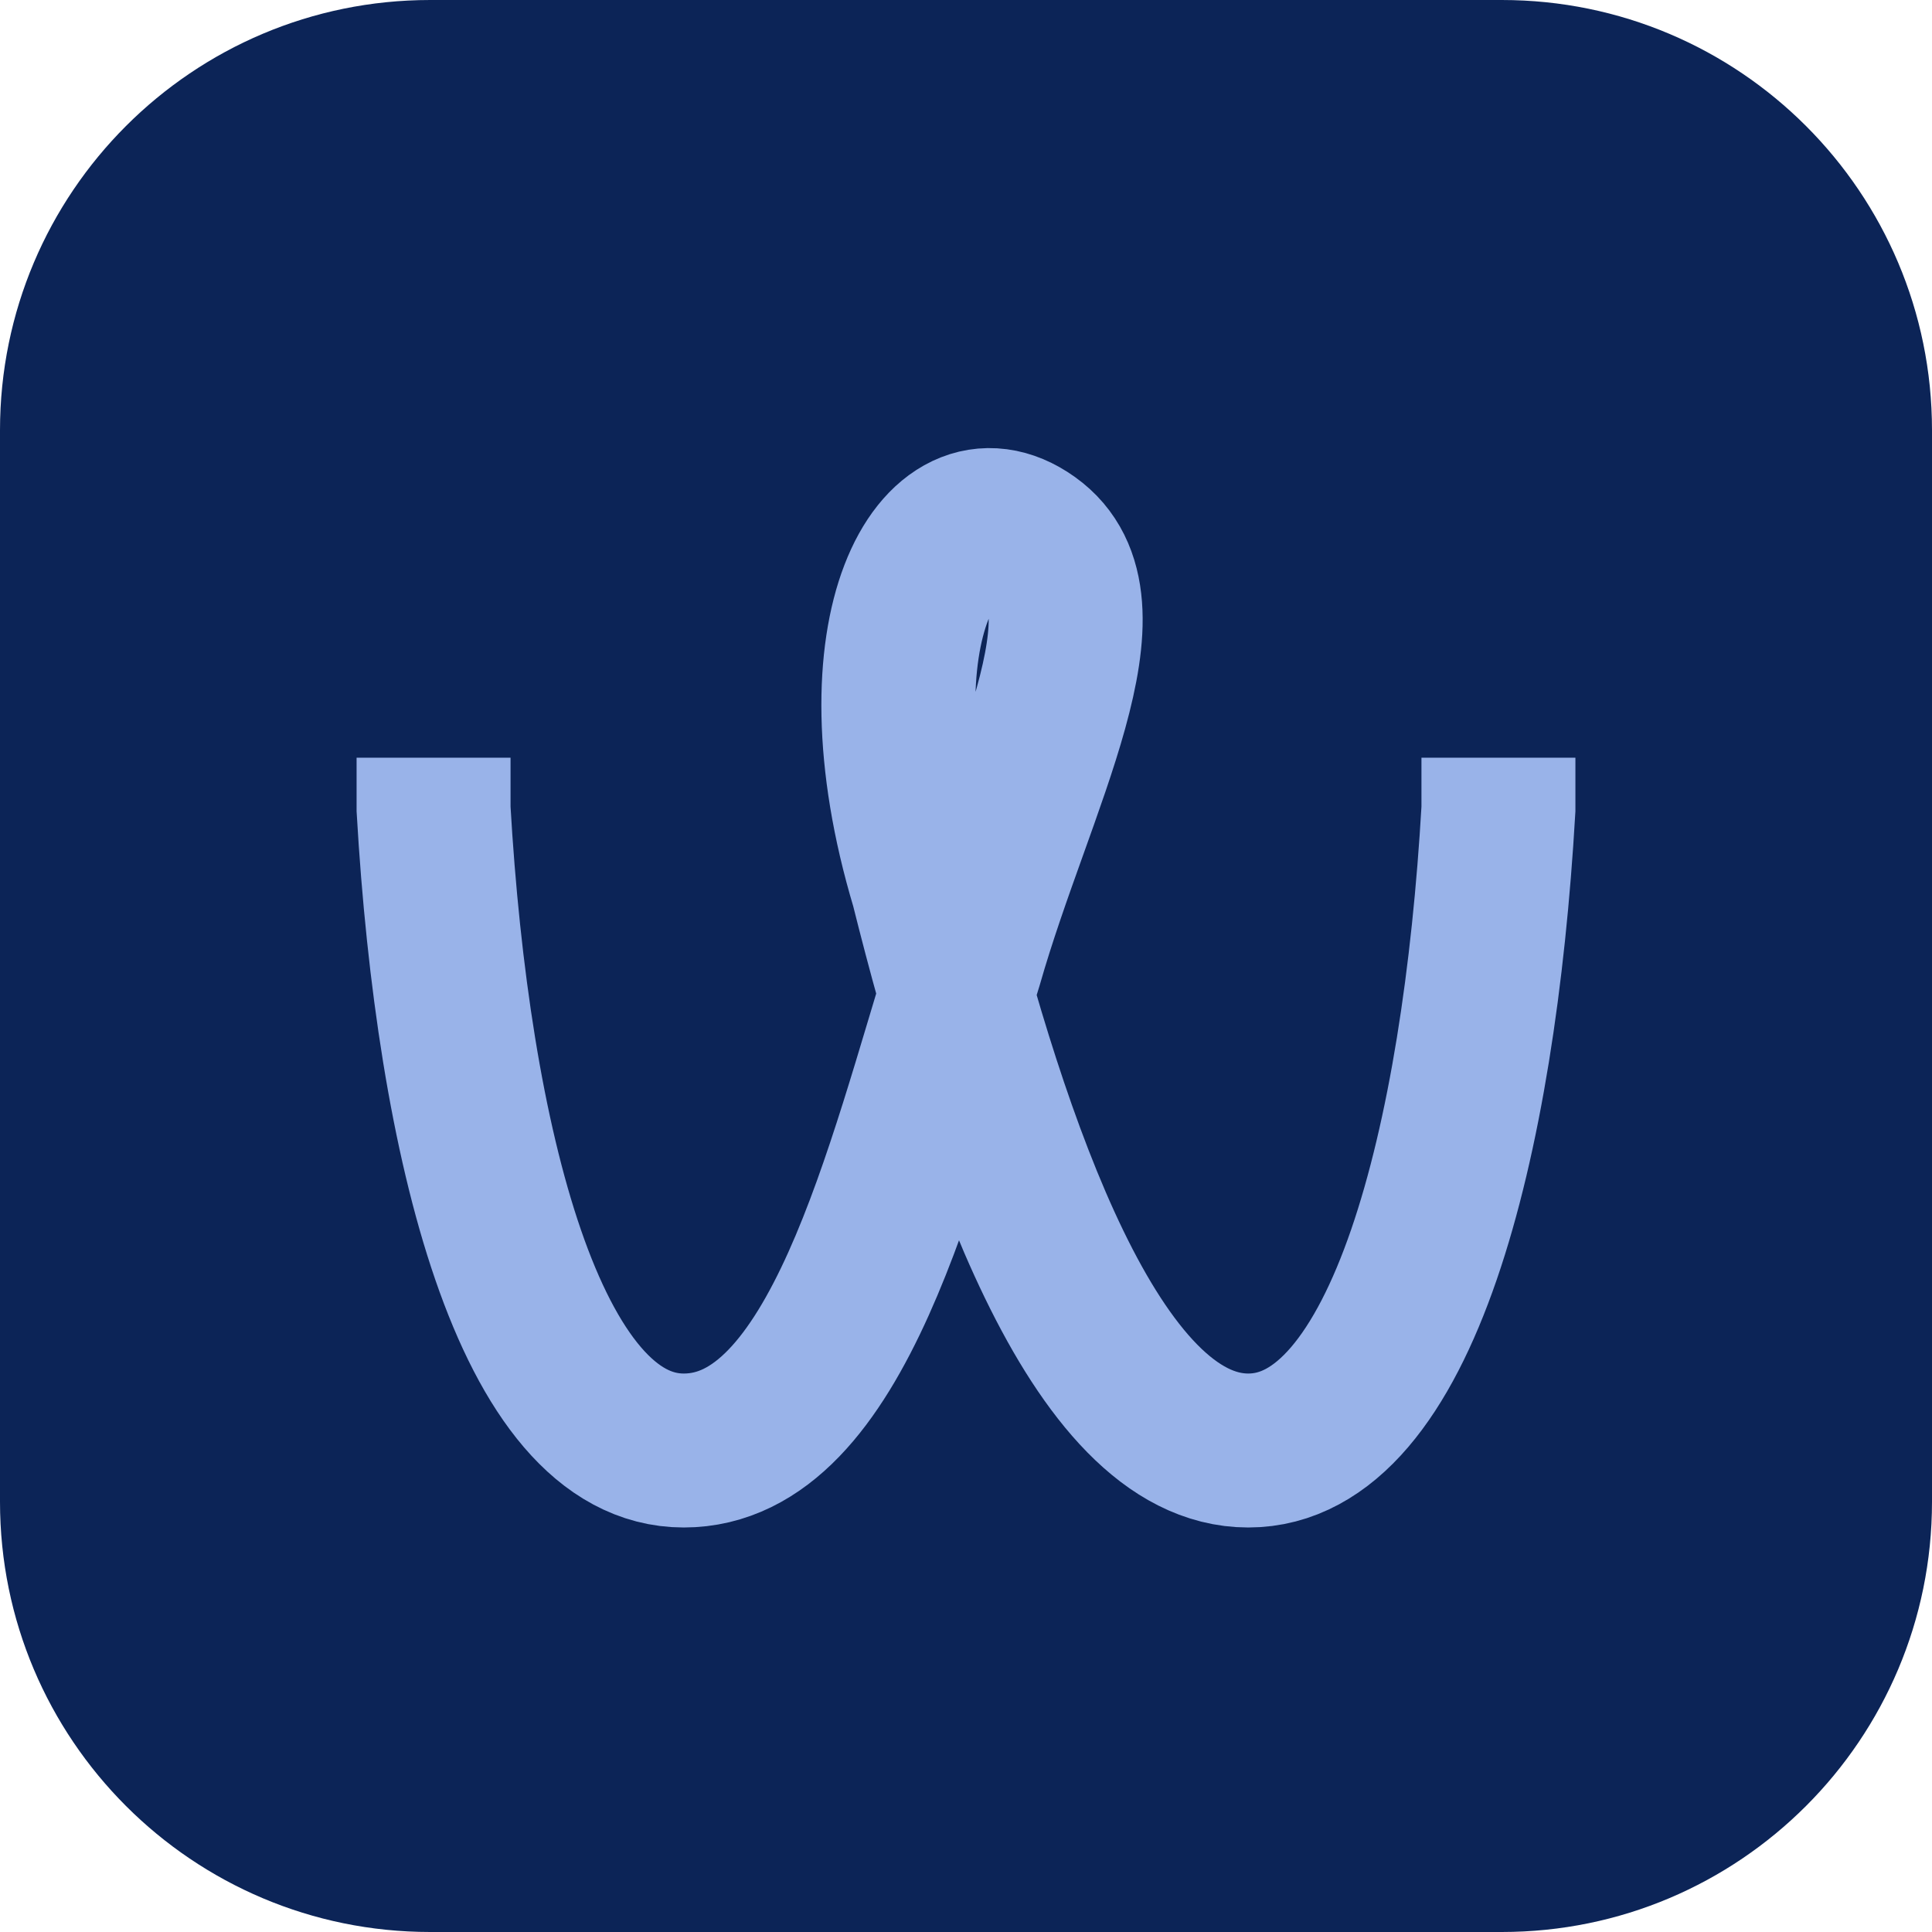
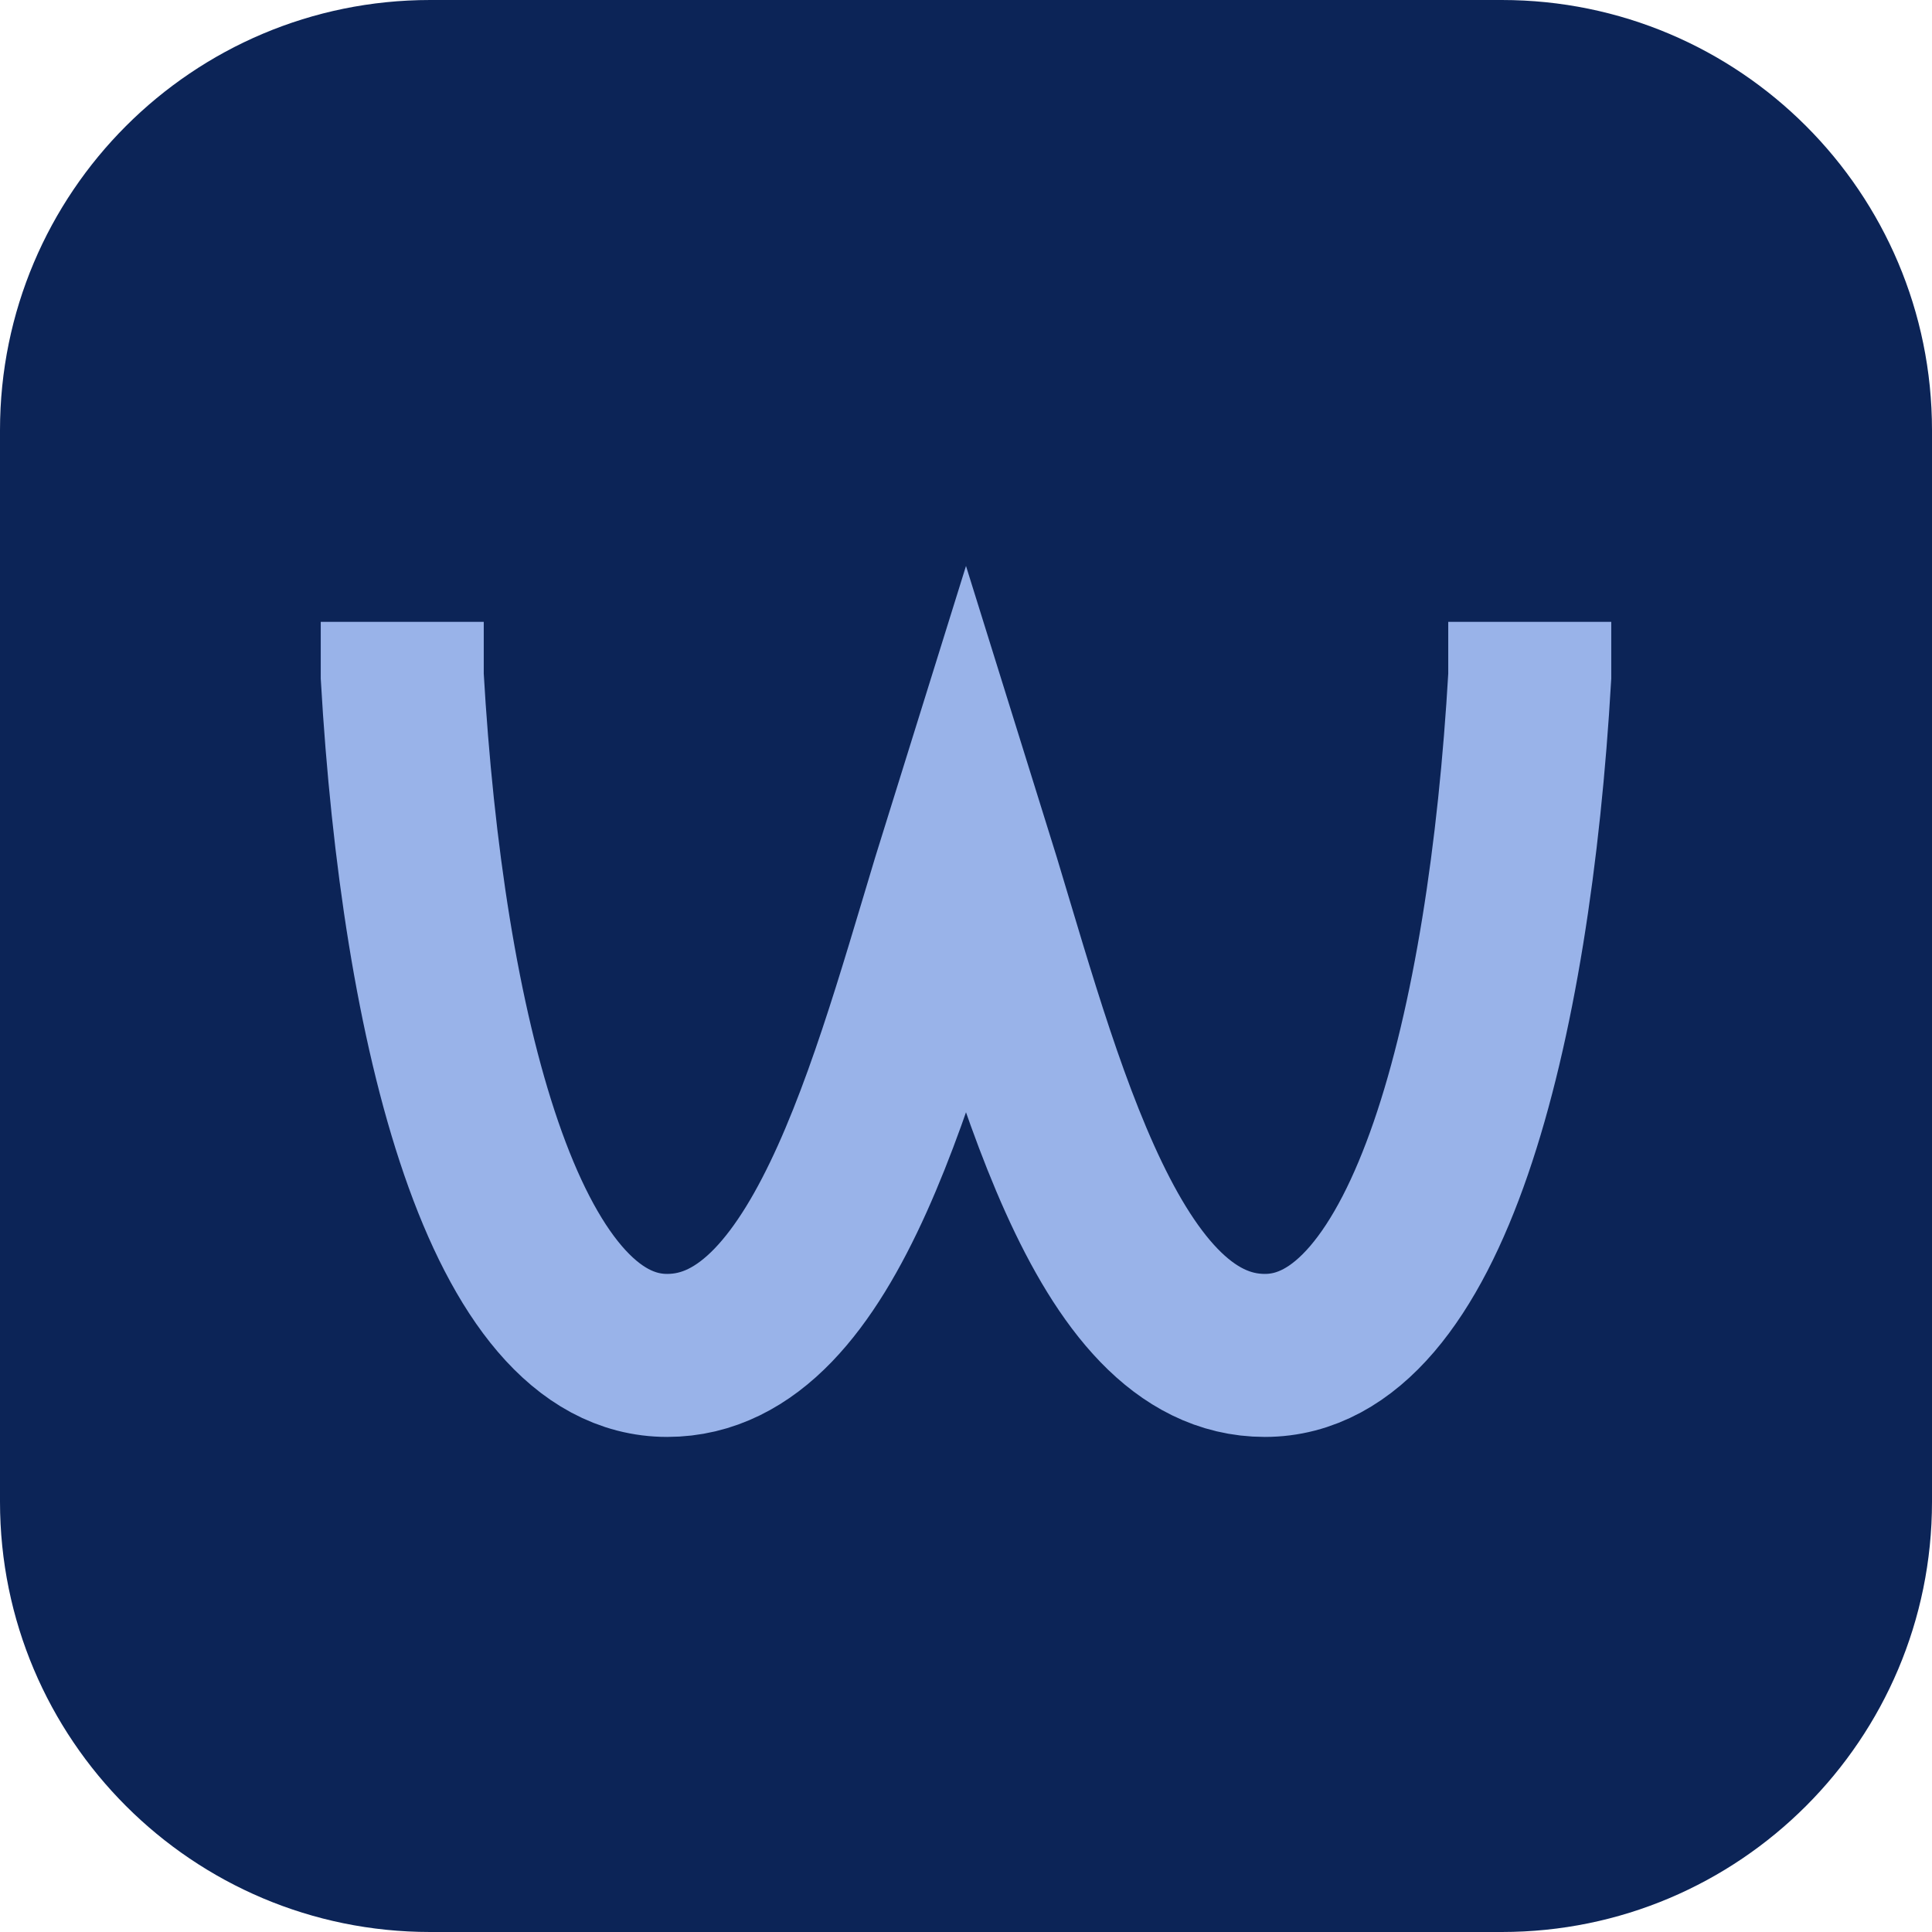
<svg xmlns="http://www.w3.org/2000/svg" viewBox="0 0 512 512">
  <rect width="512" height="512" rx="114" fill="#0C2457" />
-   <g transform="translate(256 262) scale(3.4) translate(-50 -44)" fill="none" stroke="#99B3E9" stroke-width="12" stroke-linecap="butt" stroke-linejoin="miter">
-     <path d="M8.5 26L8.5 30C10 56 16 80 28 80C40 80 45 58 50 42C54 28 62 14 55 9C48 4 41 16 47 36C52 56 60 80 72 80C84 80 90 56 91.5 30L91.5 26" />
+   <g transform="translate(256 262) scale(3.6) translate(-50 -53)" fill="none" stroke="#99B3E9" stroke-width="12" stroke-linecap="butt" stroke-linejoin="miter">
+     <path d="M8.5 26L8.5 30C10 56 16 80 28 80C40 80 45 58 50 42C55 58 60 80 72 80C84 80 90 56 91.5 30L91.5 26" />
  </g>
</svg>
